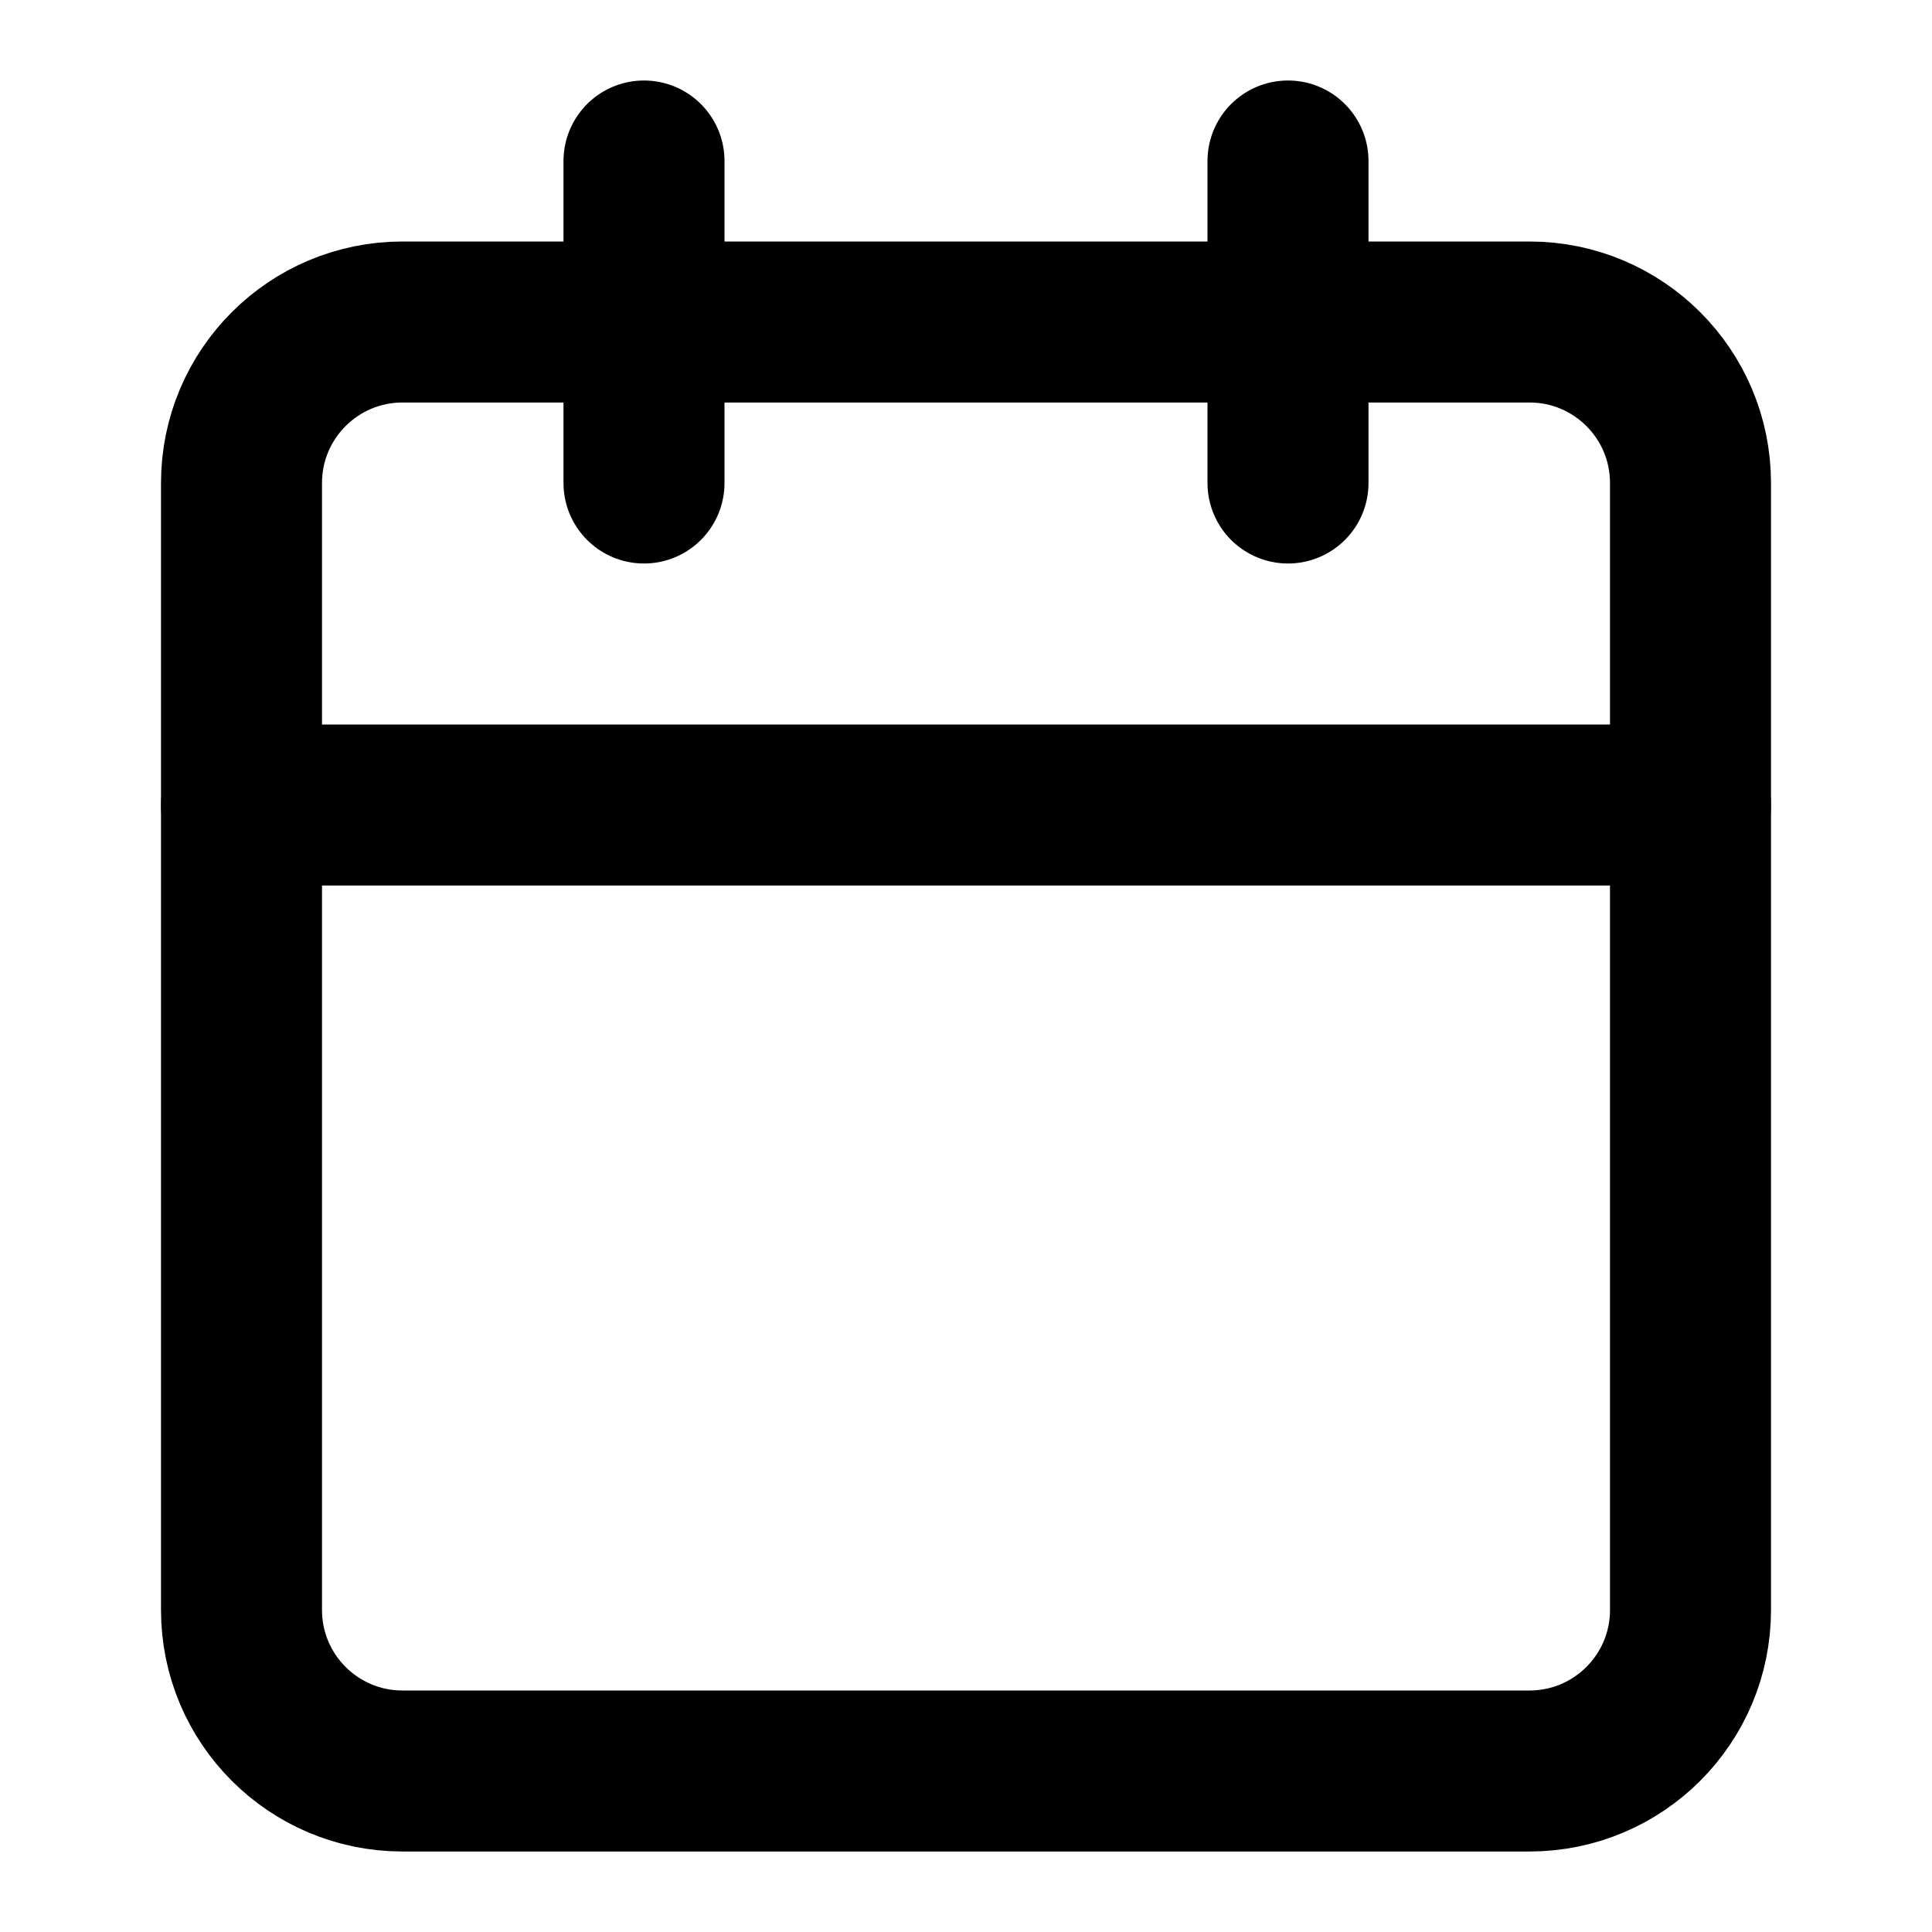
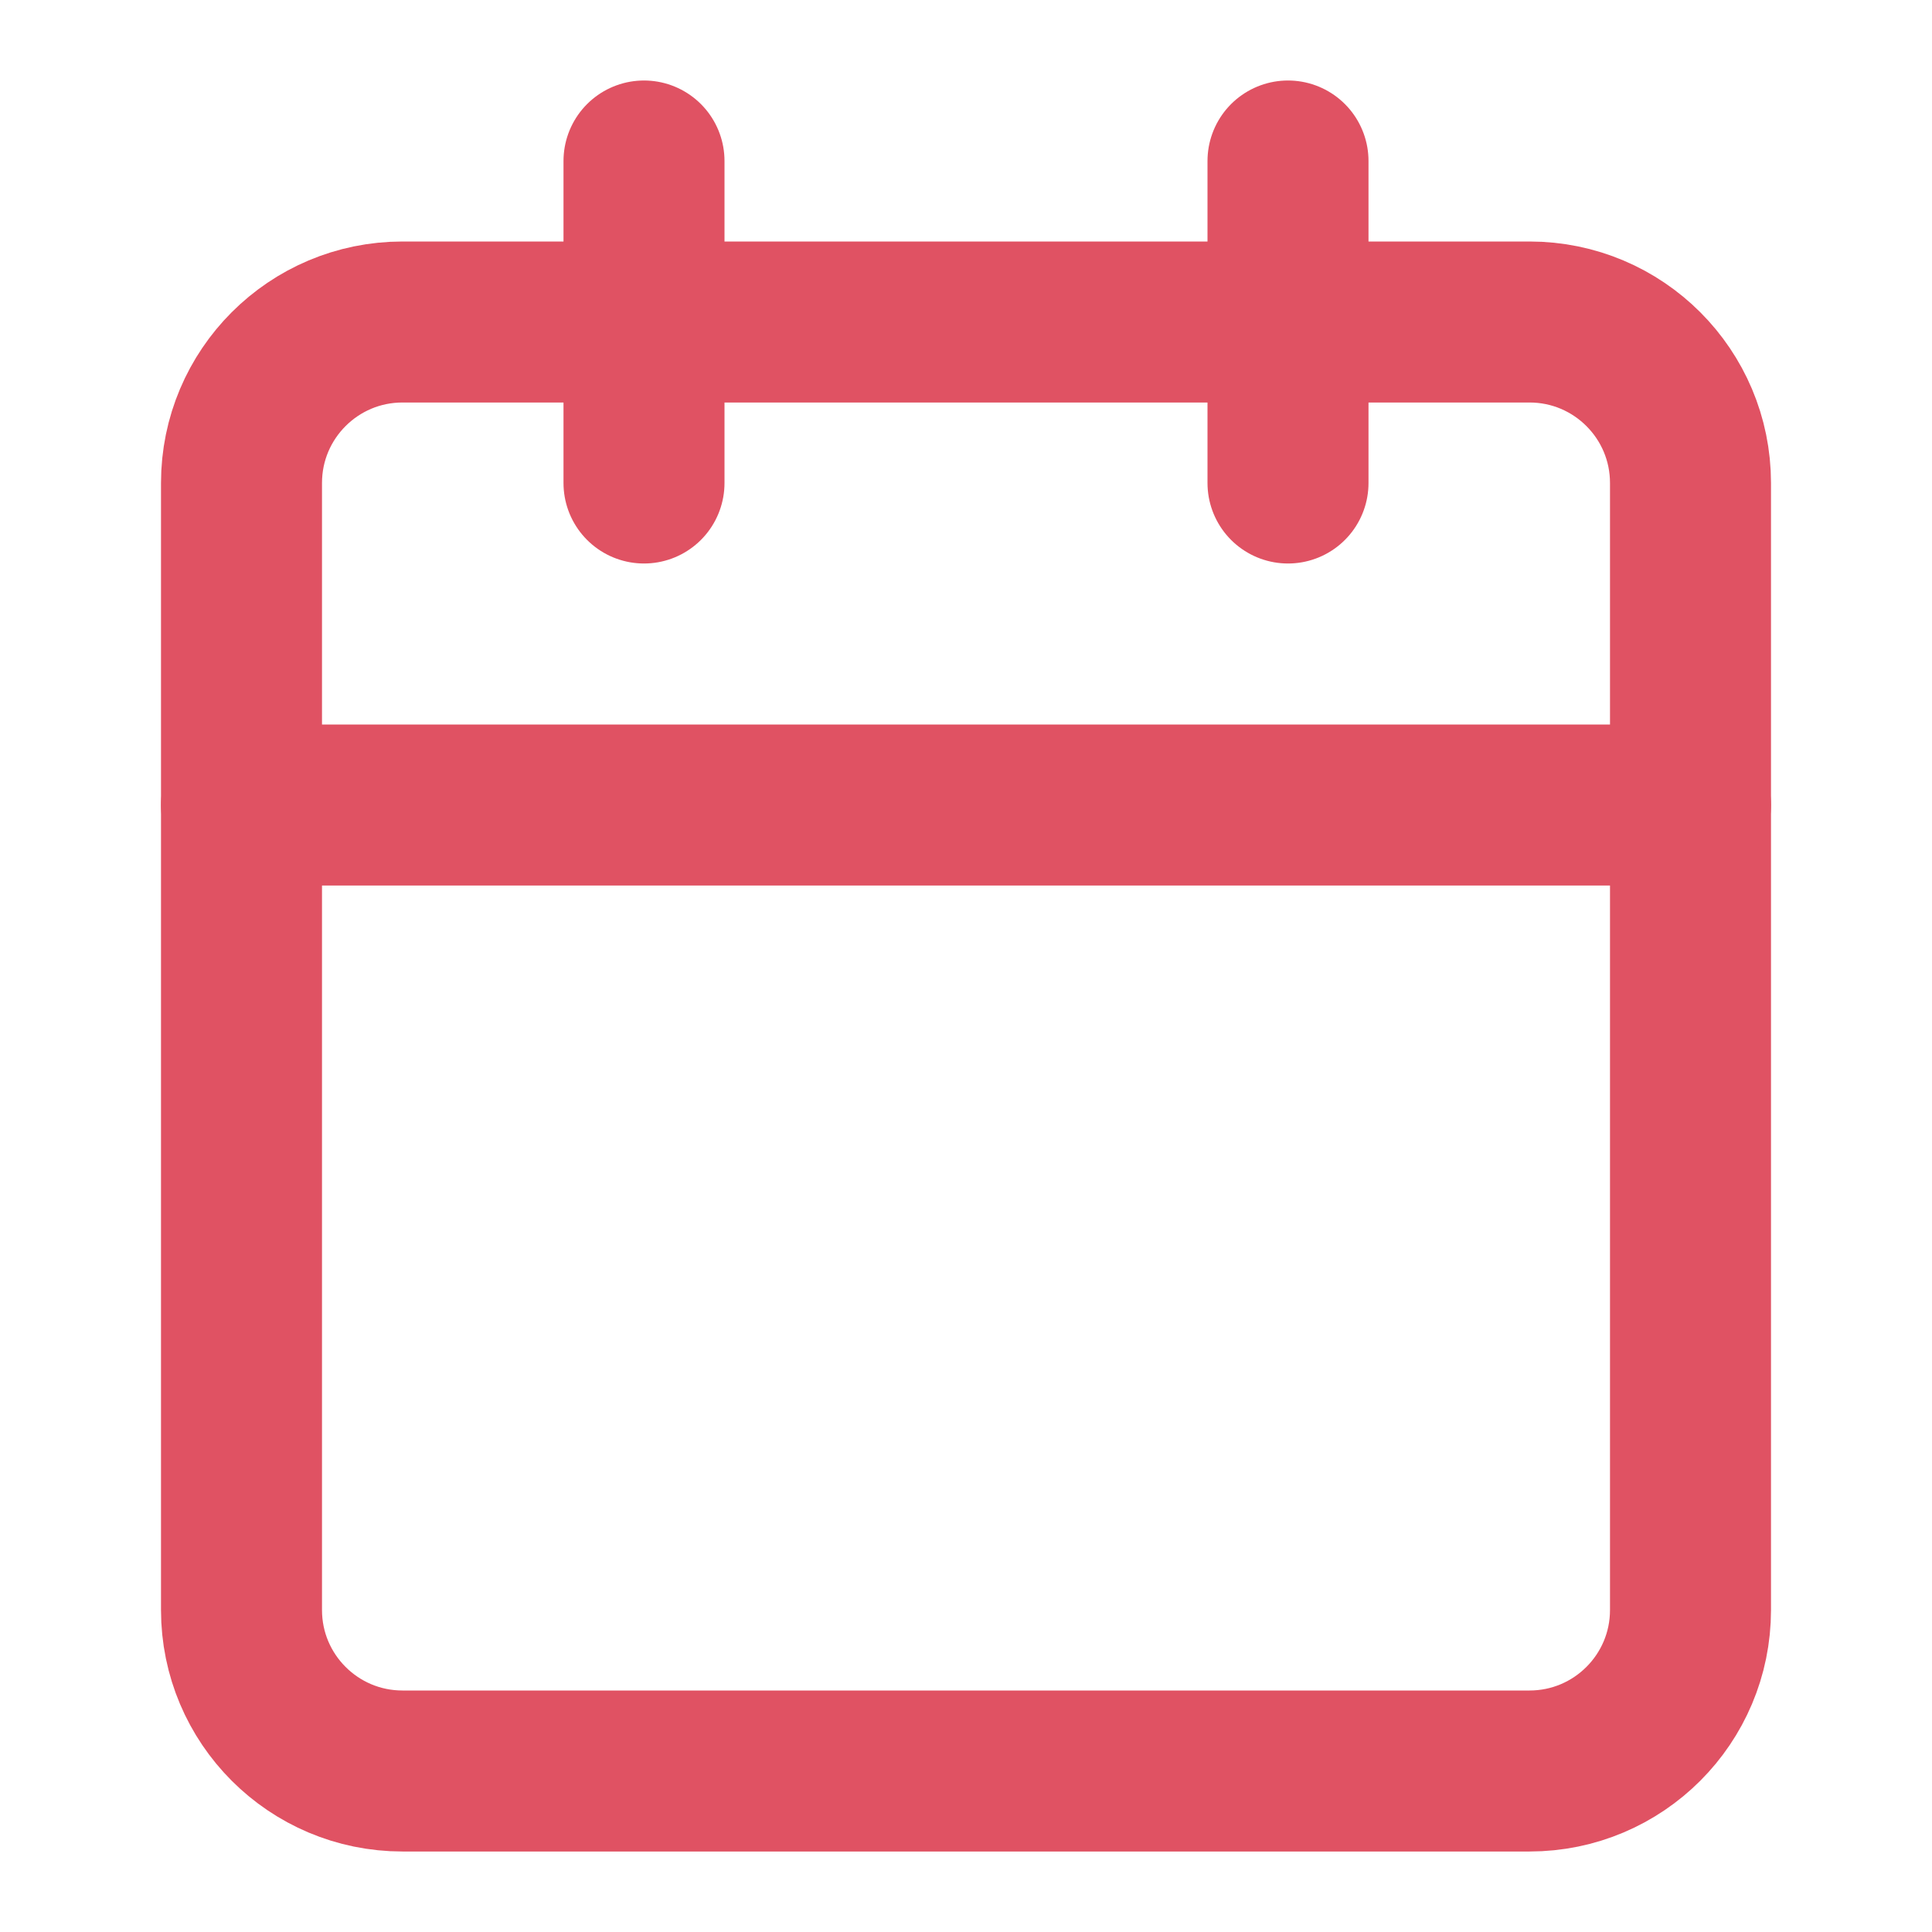
- <svg xmlns="http://www.w3.org/2000/svg" width="24" height="24" viewBox="0 0 24 24" fill="none" stroke="currentColor" stroke-width="2" stroke-linecap="round" stroke-linejoin="round" class="feather feather-calendar">
+ <svg xmlns="http://www.w3.org/2000/svg" width="24" height="24" viewBox="0 0 24 24" fill="none" stroke="#E05263" stroke-width="2" stroke-linecap="round" stroke-linejoin="round" class="feather feather-calendar">
  <rect x="3" y="4" width="18" height="18" rx="2" ry="2" />
  <line x1="16" y1="2" x2="16" y2="6" />
  <line x1="8" y1="2" x2="8" y2="6" />
  <line x1="3" y1="10" x2="21" y2="10" />
</svg>
